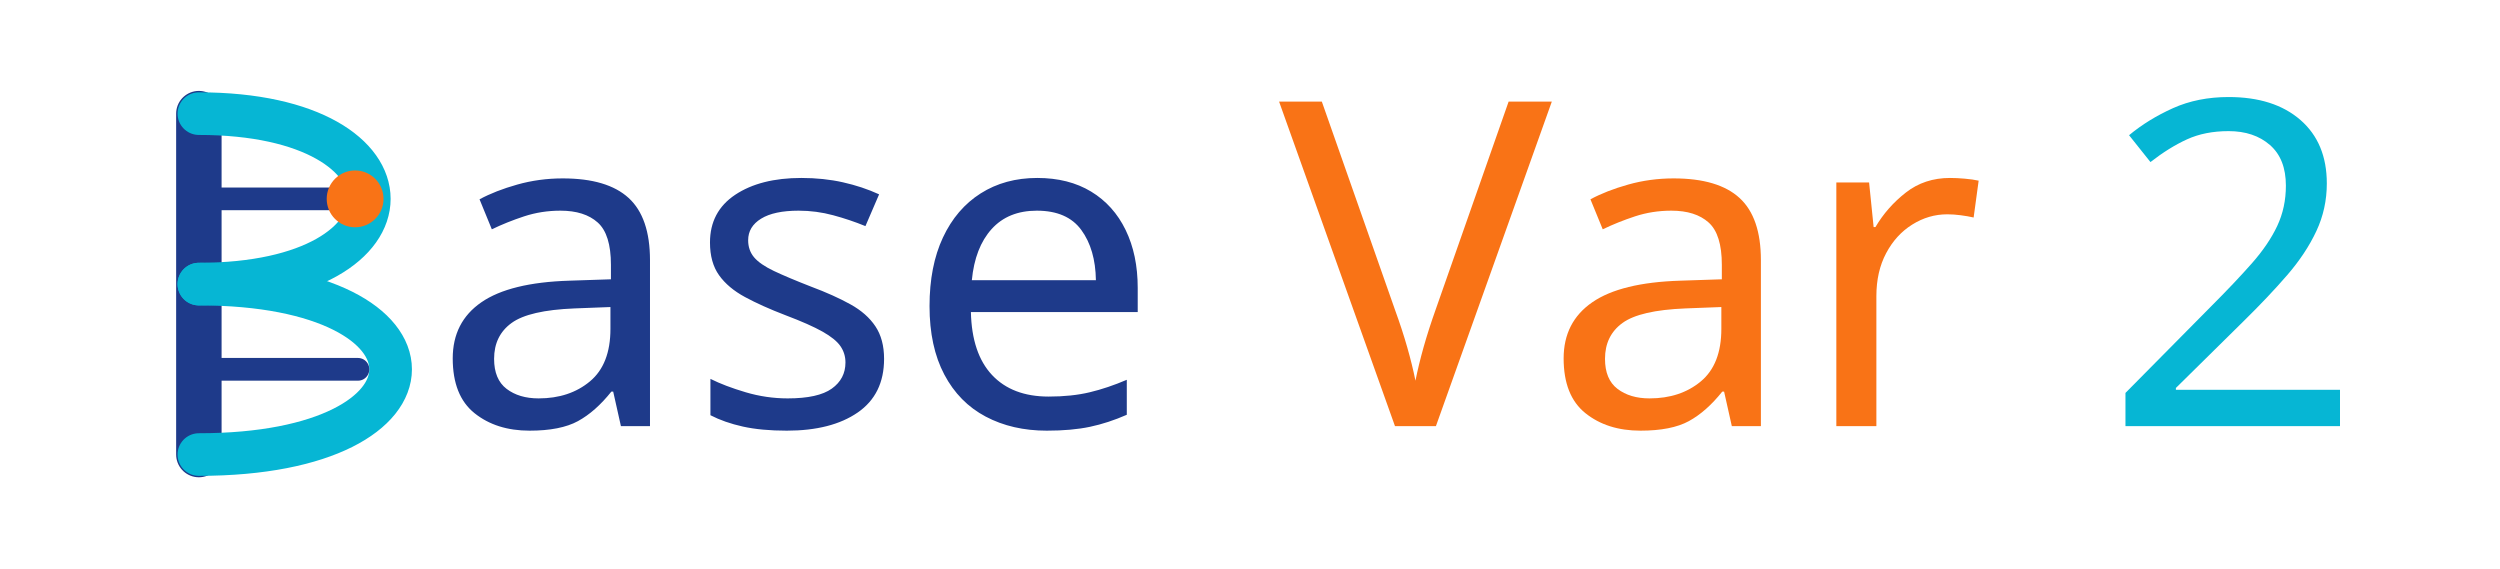
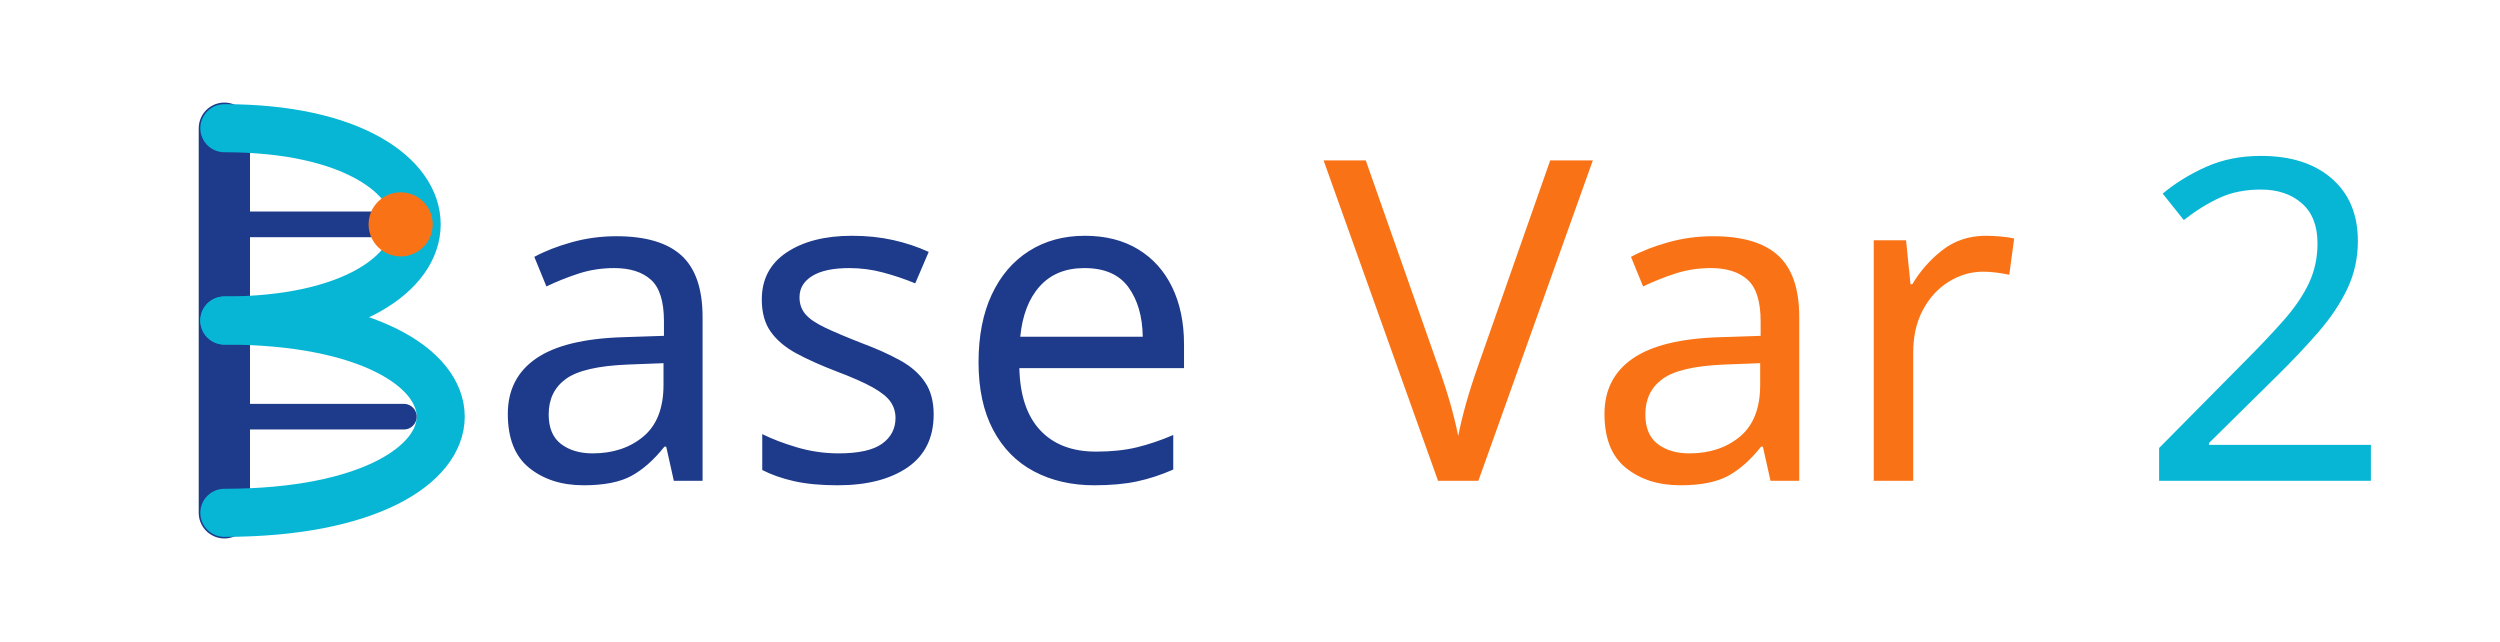
- <svg xmlns="http://www.w3.org/2000/svg" viewBox="0 0 880 200" width="100%" height="100%">
-   <rect width="880" height="200" fill="transparent" />
+ <svg xmlns="http://www.w3.org/2000/svg" viewBox="0 0 780 200" width="100%" height="100%">
+   <rect width="780" height="200" fill="transparent" />
  <g transform="translate(10, 0)">
    <line x1="60" y1="40" x2="60" y2="160" stroke="#1E3A8A" stroke-width="16" stroke-linecap="round" />
    <path d="M 60 40 C 140 40, 140 100, 60 100" fill="none" stroke="#06B6D4" stroke-width="15" stroke-linecap="round" />
    <path d="M 60 100 C 150 100, 150 160, 60 160" fill="none" stroke="#06B6D4" stroke-width="15" stroke-linecap="round" />
    <line x1="60" y1="130" x2="116" y2="130" stroke="#1E3A8A" stroke-width="8" stroke-linecap="round" />
    <line x1="60" y1="70" x2="110" y2="70" stroke="#1E3A8A" stroke-width="8" stroke-linecap="round" />
    <circle cx="115" cy="70" r="10" fill="#F97316" />
  </g>
-   <text x="152" y="150" font-family="'Varela Round', 'Arial Rounded MT', 'Nunito', system-ui, sans-serif" font-weight="500" font-size="160" letter-spacing="0">
+   <text x="152" y="150" font-family="'Varela Round', 'Arial Rounded MT', 'Nunito', system-ui, sans-serif" font-weight="500" font-size="140" letter-spacing="0">
    <tspan fill="#1E3A8A">ase</tspan>
    <tspan fill="#F97316">Var</tspan>
    <tspan fill="#06B6D4">2</tspan>
  </text>
</svg>
